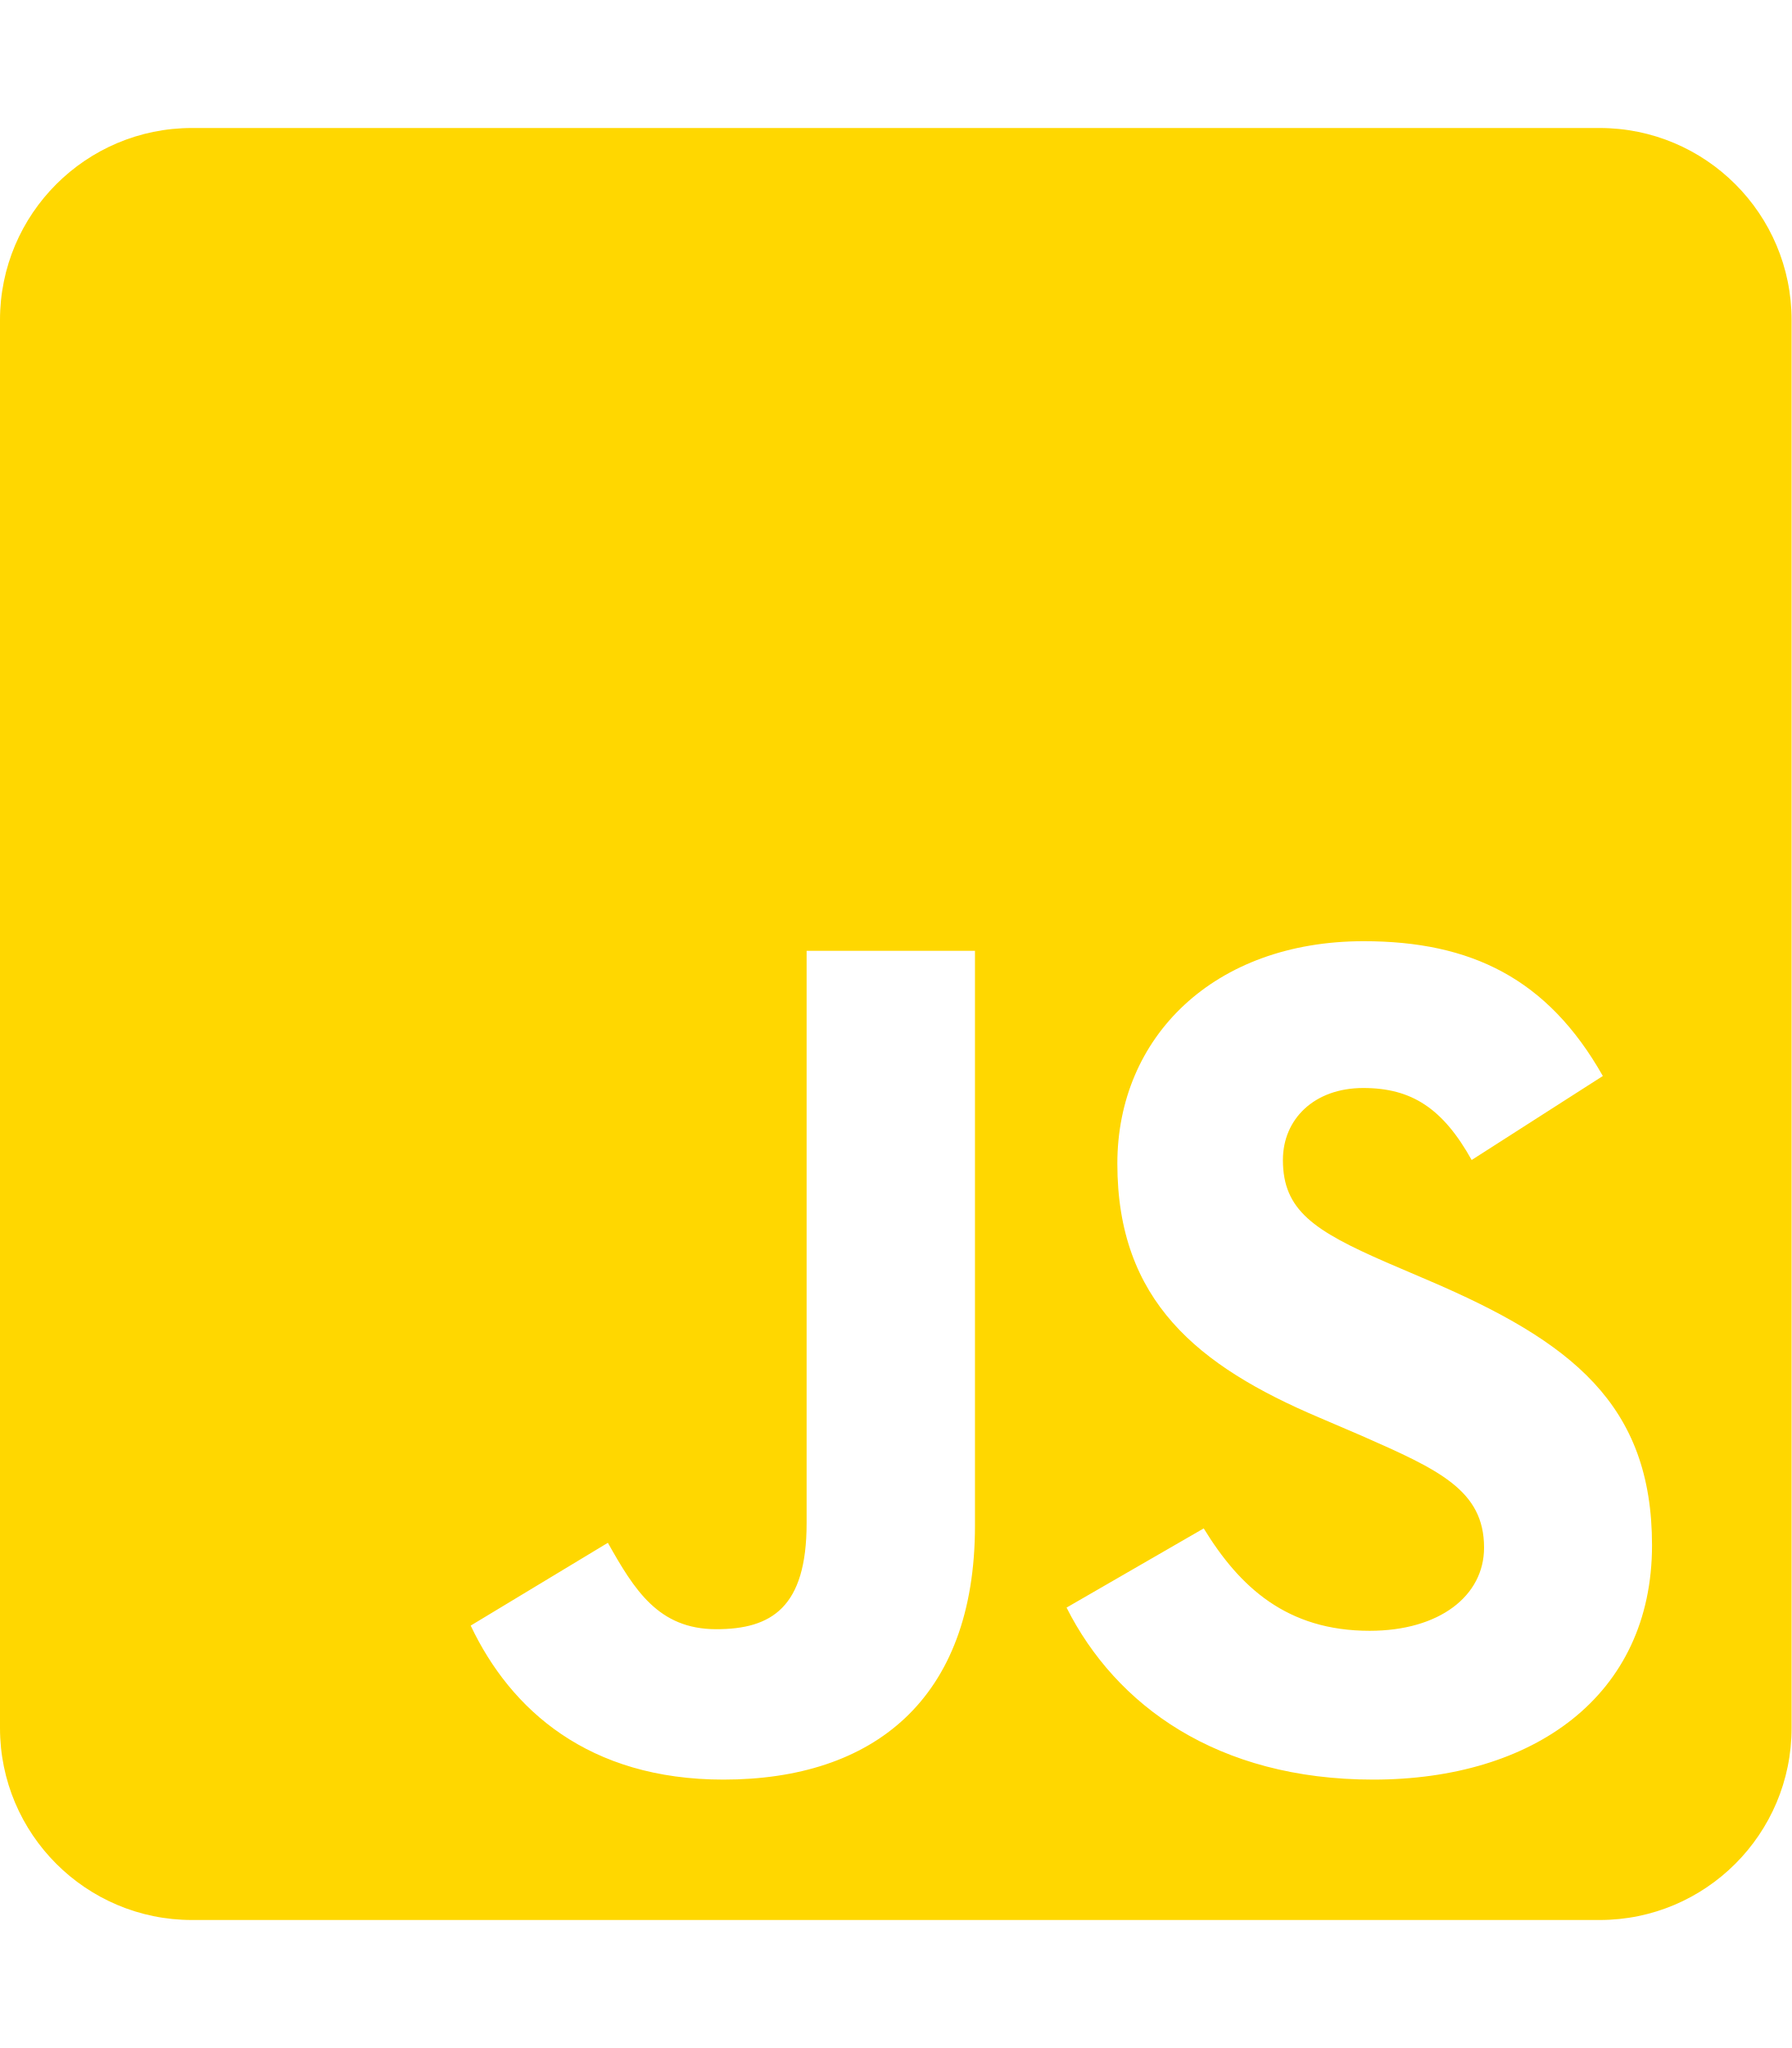
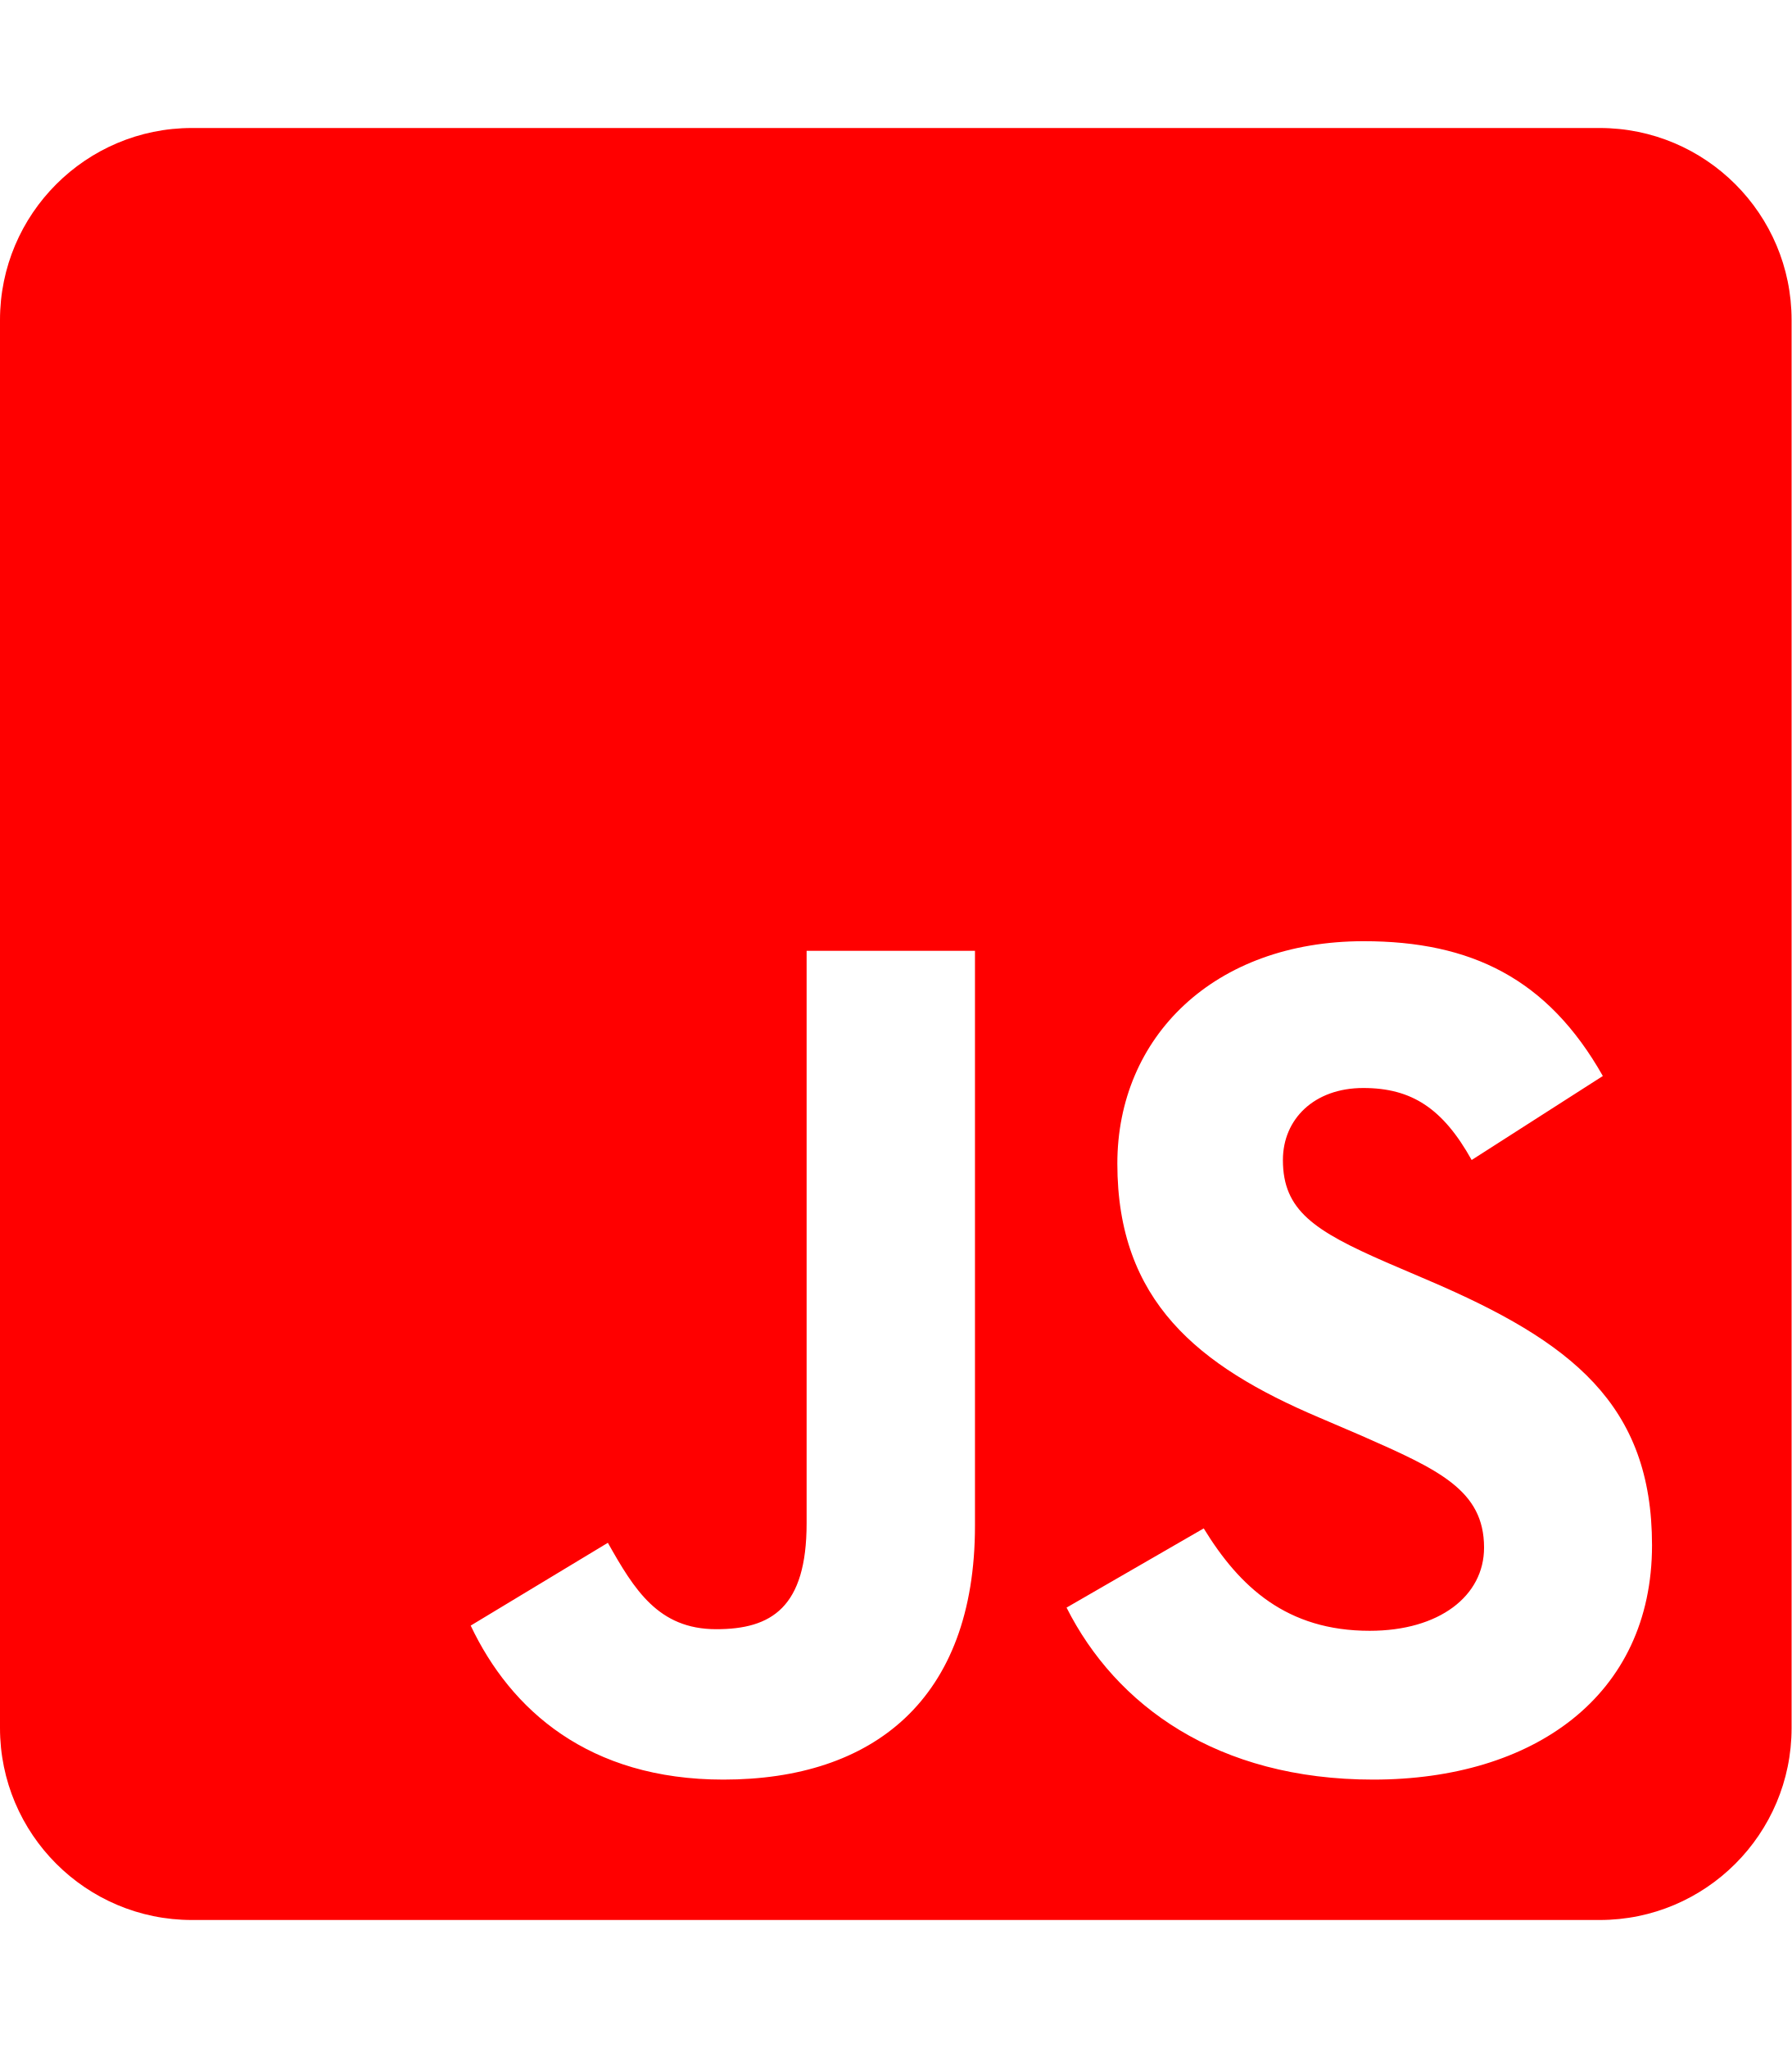
<svg xmlns="http://www.w3.org/2000/svg" viewBox="0 0 448 512">
-   <path d="M400 32H48C21.5 32 0 53.5 0 80v352c0 26.5 21.5 48 48 48h352c26.5 0 48-21.5 48-48V80c0-26.5-21.5-48-48-48zM243.8 381.4c0 43.6-25.6 63.5-62.9 63.5-33.7 0-53.2-17.4-63.2-38.5l34.3-20.7c6.6 11.7 12.6 21.6 27.1 21.6 13.8 0 22.6-5.4 22.6-26.5V237.7h42.1v143.7zm99.6 63.5c-39.1 0-64.4-18.6-76.7-43l34.3-19.8c9 14.7 20.8 25.6 41.5 25.6 17.4 0 28.6-8.7 28.6-20.8 0-14.4-11.4-19.5-30.7-28l-10.5-4.5c-30.4-12.9-50.5-29.2-50.5-63.5 0-31.6 24.1-55.6 61.6-55.6 26.8 0 46 9.3 59.8 33.7L368 290c-7.2-12.9-15-18-27.1-18-12.3 0-20.1 7.8-20.1 18 0 12.6 7.8 17.7 25.9 25.6l10.5 4.5c35.8 15.3 55.9 31 55.9 66.2 0 37.8-29.8 58.6-69.7 58.6z" fill="gold" />
+   <path d="M400 32H48C21.5 32 0 53.5 0 80v352c0 26.5 21.5 48 48 48h352c26.5 0 48-21.5 48-48V80c0-26.5-21.5-48-48-48zM243.8 381.4c0 43.6-25.6 63.5-62.9 63.5-33.7 0-53.2-17.4-63.2-38.5l34.3-20.7c6.6 11.7 12.6 21.6 27.1 21.6 13.8 0 22.6-5.4 22.6-26.5V237.7h42.1v143.7zm99.6 63.5c-39.1 0-64.4-18.6-76.7-43l34.3-19.8c9 14.7 20.8 25.6 41.5 25.6 17.4 0 28.6-8.7 28.6-20.8 0-14.4-11.4-19.5-30.7-28l-10.5-4.5c-30.4-12.9-50.5-29.2-50.5-63.5 0-31.6 24.1-55.6 61.6-55.6 26.8 0 46 9.3 59.8 33.7L368 290c-7.2-12.9-15-18-27.1-18-12.3 0-20.1 7.8-20.1 18 0 12.6 7.8 17.7 25.9 25.6l10.5 4.5c35.8 15.3 55.9 31 55.9 66.2 0 37.8-29.8 58.6-69.7 58.6z" fill="red" />
</svg>
